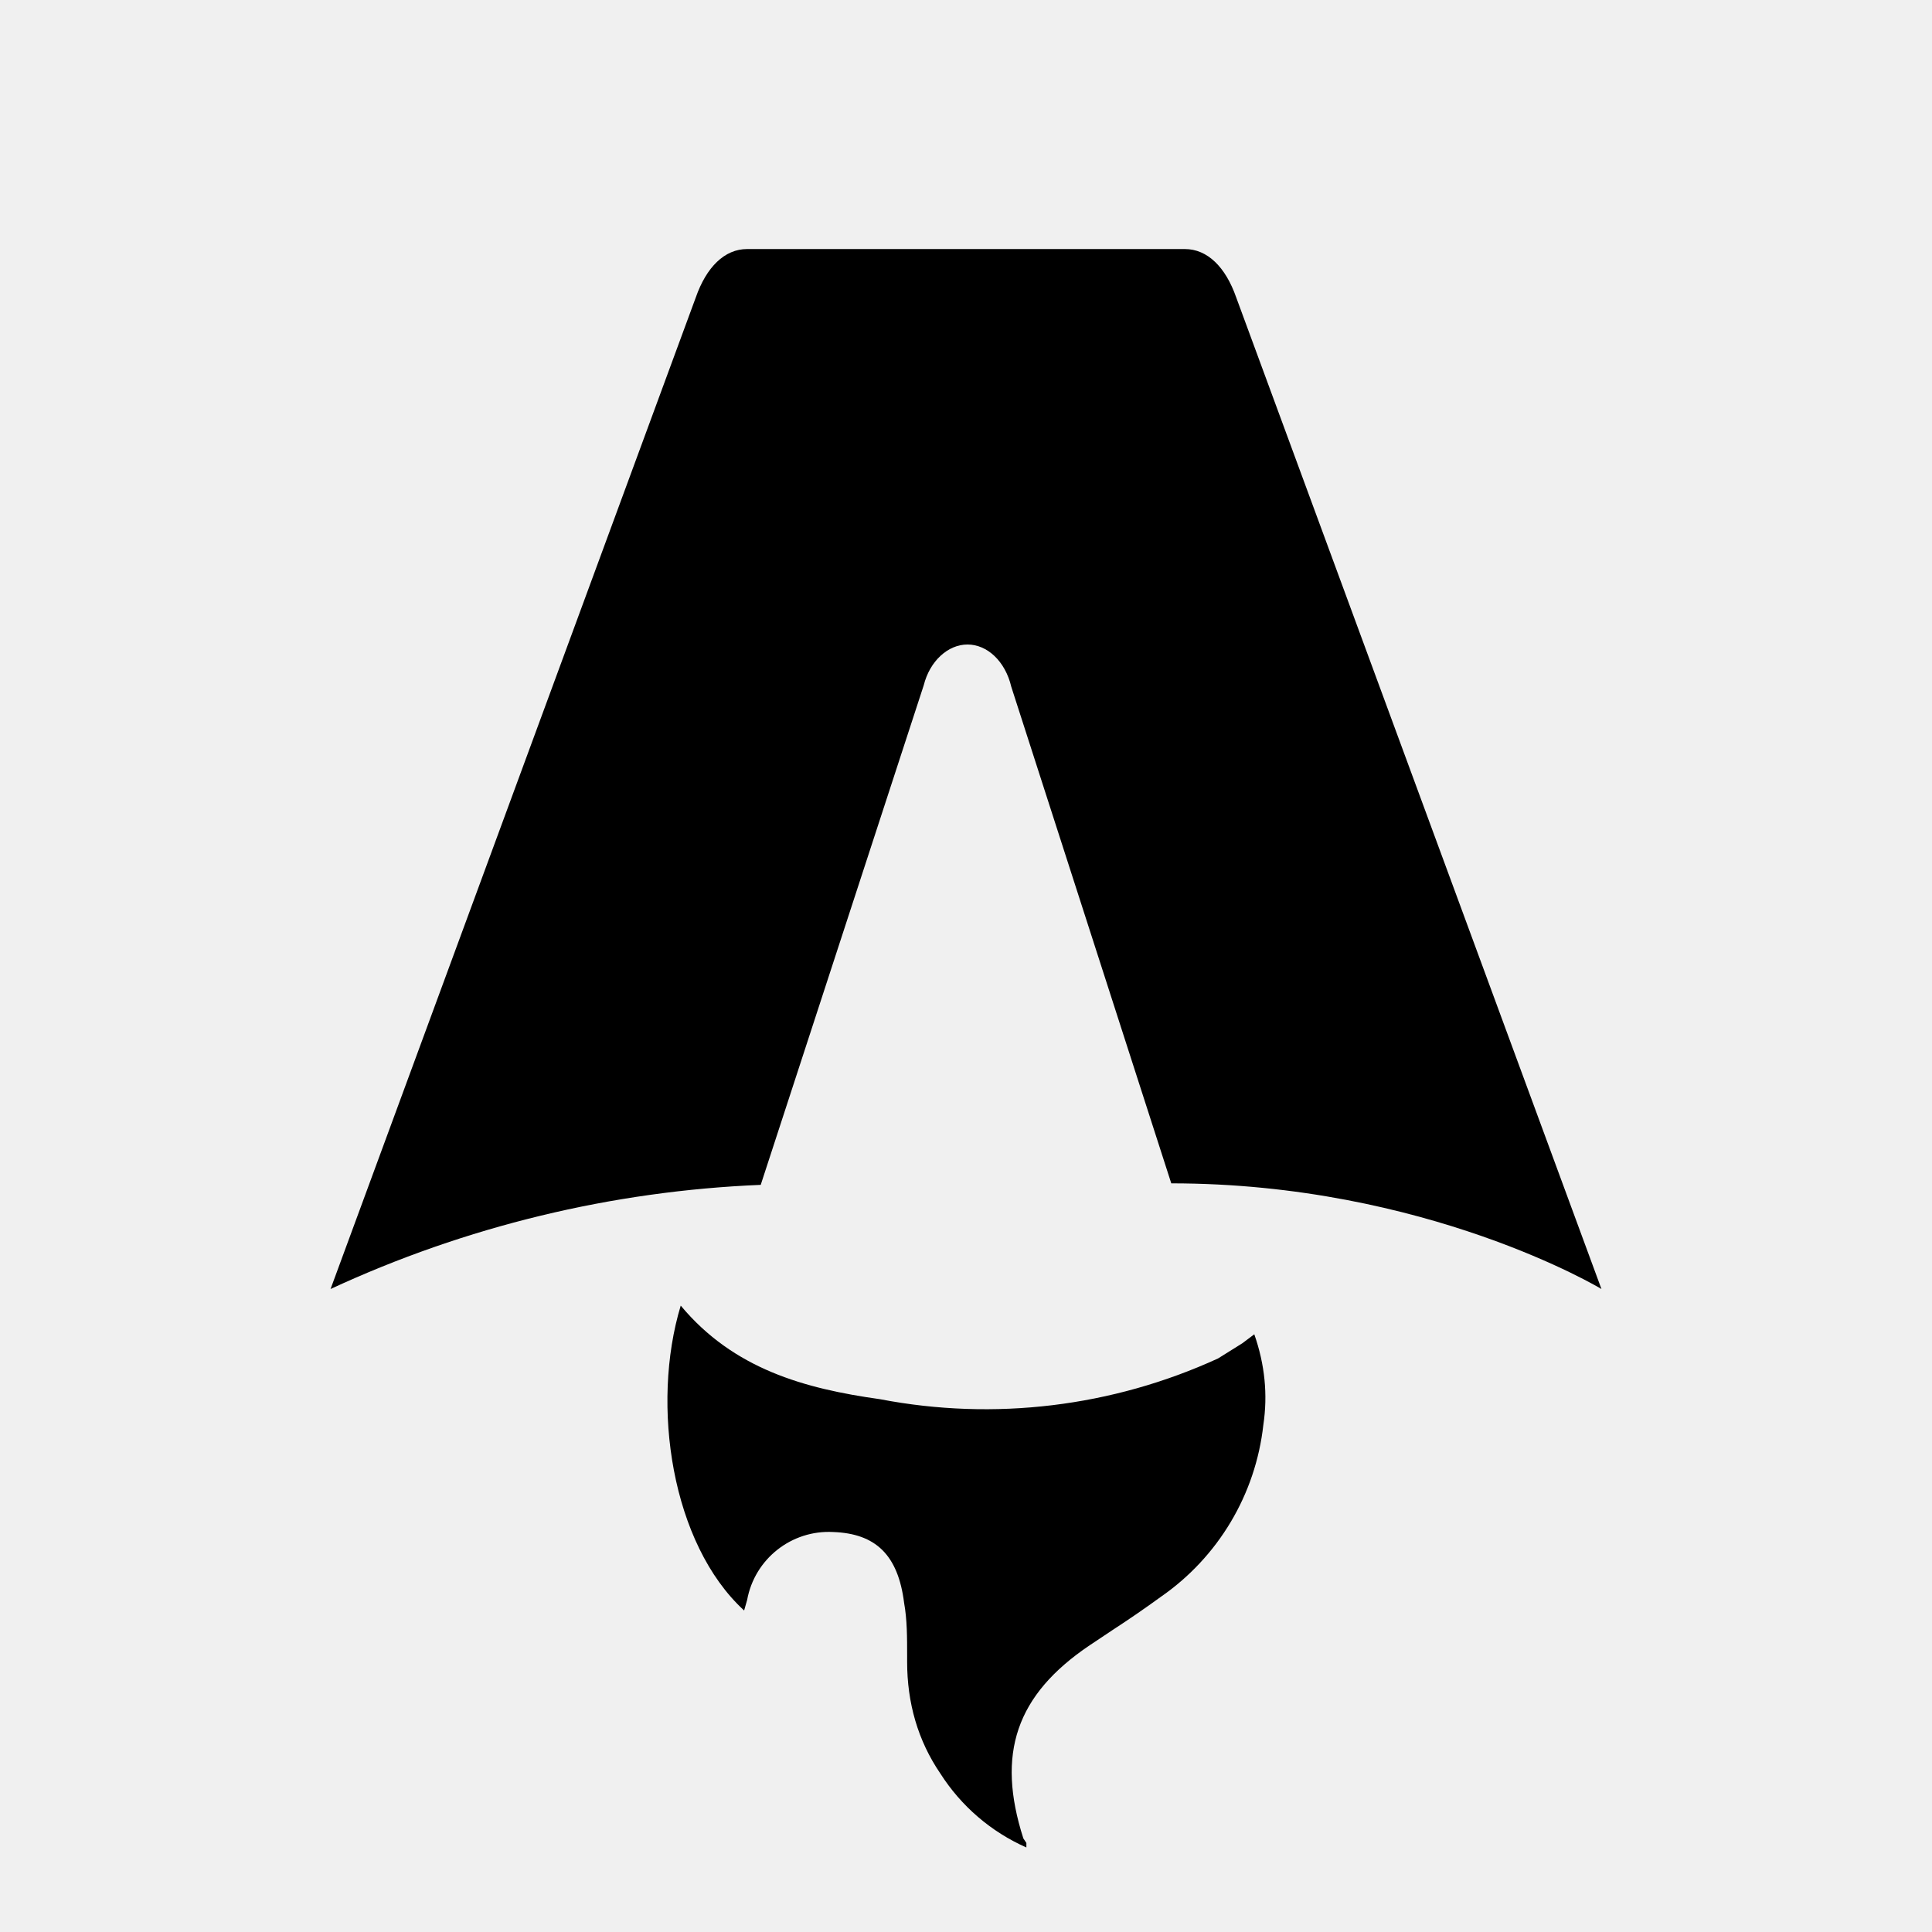
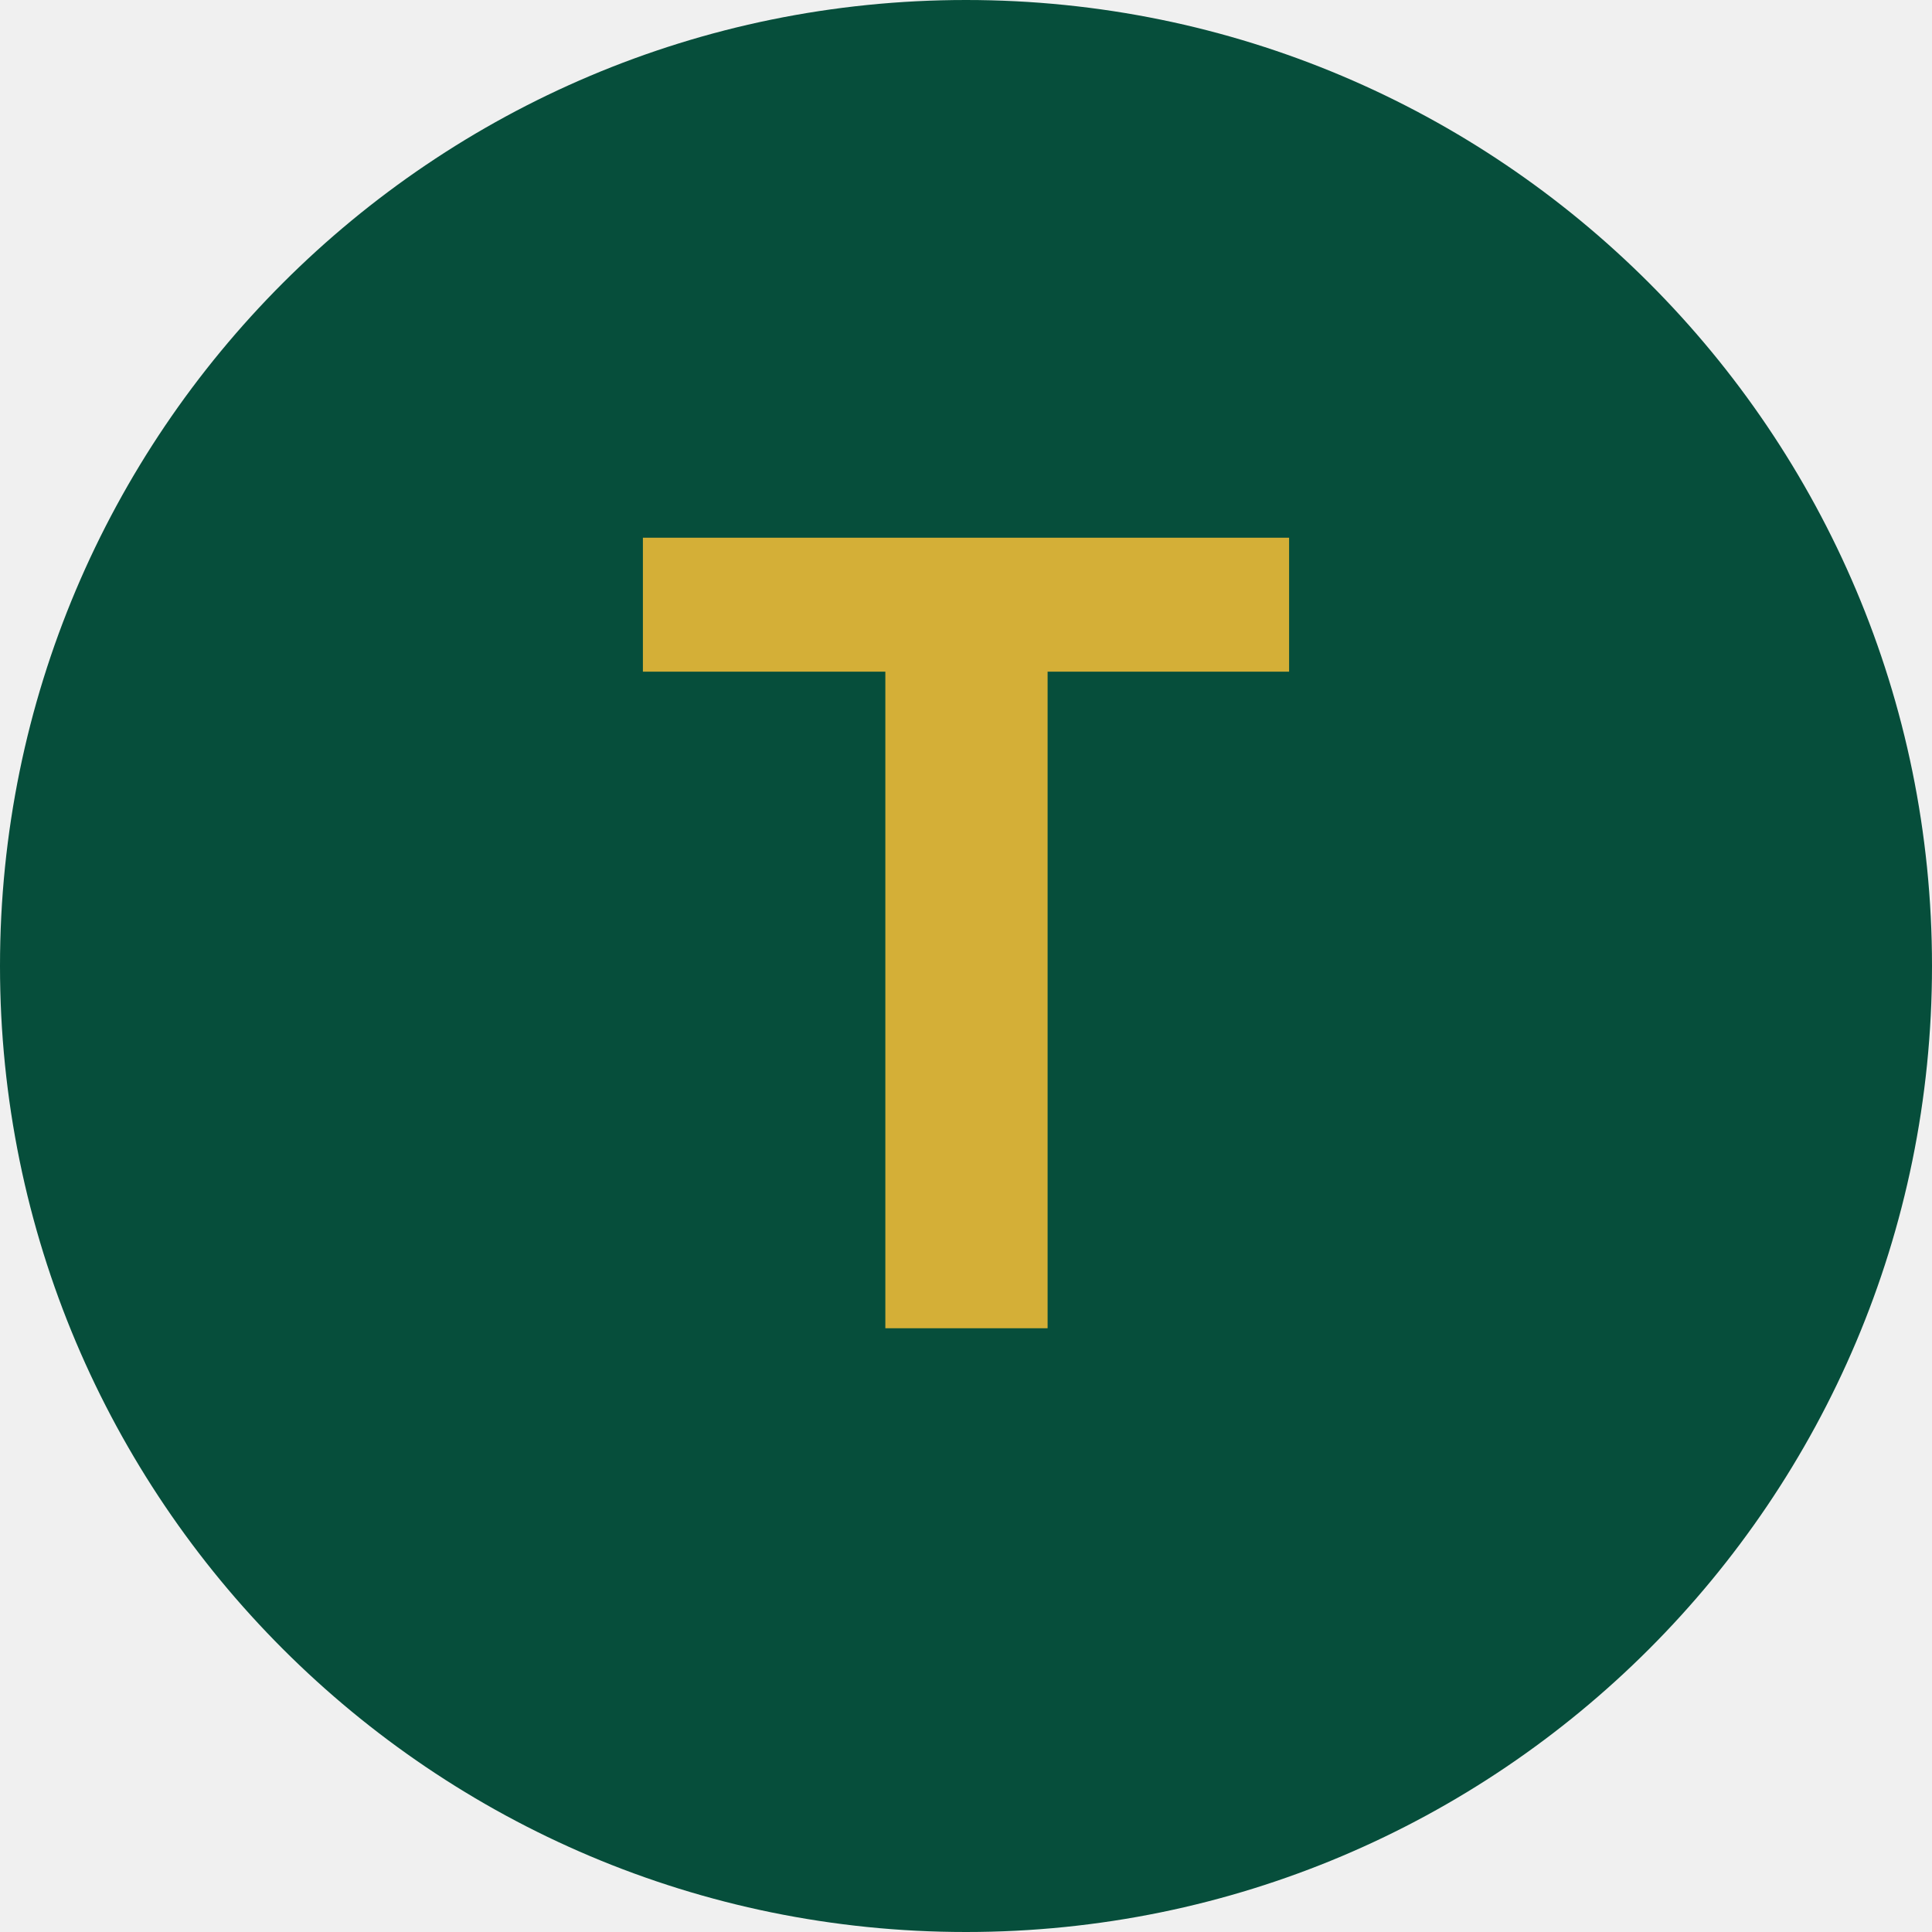
- <svg xmlns="http://www.w3.org/2000/svg" fill="none" viewBox="0 0 128 128">
-   <path d="M50.4 78.5a75.1 75.1 0 0 0-28.5 6.9l24.2-65.7c.7-2 1.9-3.2 3.4-3.2h29c1.5 0 2.7 1.2 3.4 3.2l24.2 65.7s-11.6-7-28.5-7L67 45.5c-.4-1.7-1.6-2.8-2.9-2.8-1.3 0-2.5 1.1-2.9 2.7L50.4 78.5Zm-1.1 28.2Zm-4.2-20.2c-2 6.6-.6 15.8 4.2 20.2a17.5 17.5 0 0 1 .2-.7 5.5 5.5 0 0 1 5.7-4.5c2.8.1 4.3 1.5 4.7 4.7.2 1.1.2 2.3.2 3.5v.4c0 2.7.7 5.2 2.2 7.4a13 13 0 0 0 5.7 4.9v-.3l-.2-.3c-1.8-5.6-.5-9.5 4.4-12.8l1.5-1a73 73 0 0 0 3.2-2.2 16 16 0 0 0 6.8-11.4c.3-2 .1-4-.6-6l-.8.6-1.6 1a37 37 0 0 1-22.4 2.7c-5-.7-9.7-2-13.2-6.2Z" />
-   <style>
-         path { fill: #000; }
-         @media (prefers-color-scheme: dark) {
-             path { fill: #FFF; }
-         }
-     </style>
+ <svg xmlns="http://www.w3.org/2000/svg" viewBox="0 0 32 32">
+   <circle cx="16" cy="16" r="16" fill="#064E3B" />
+   <text x="16" y="22" font-size="18" font-weight="bold" text-anchor="middle" fill="#D4AF37" font-family="'Outfit', 'Inter', sans-serif">T</text>
</svg>
